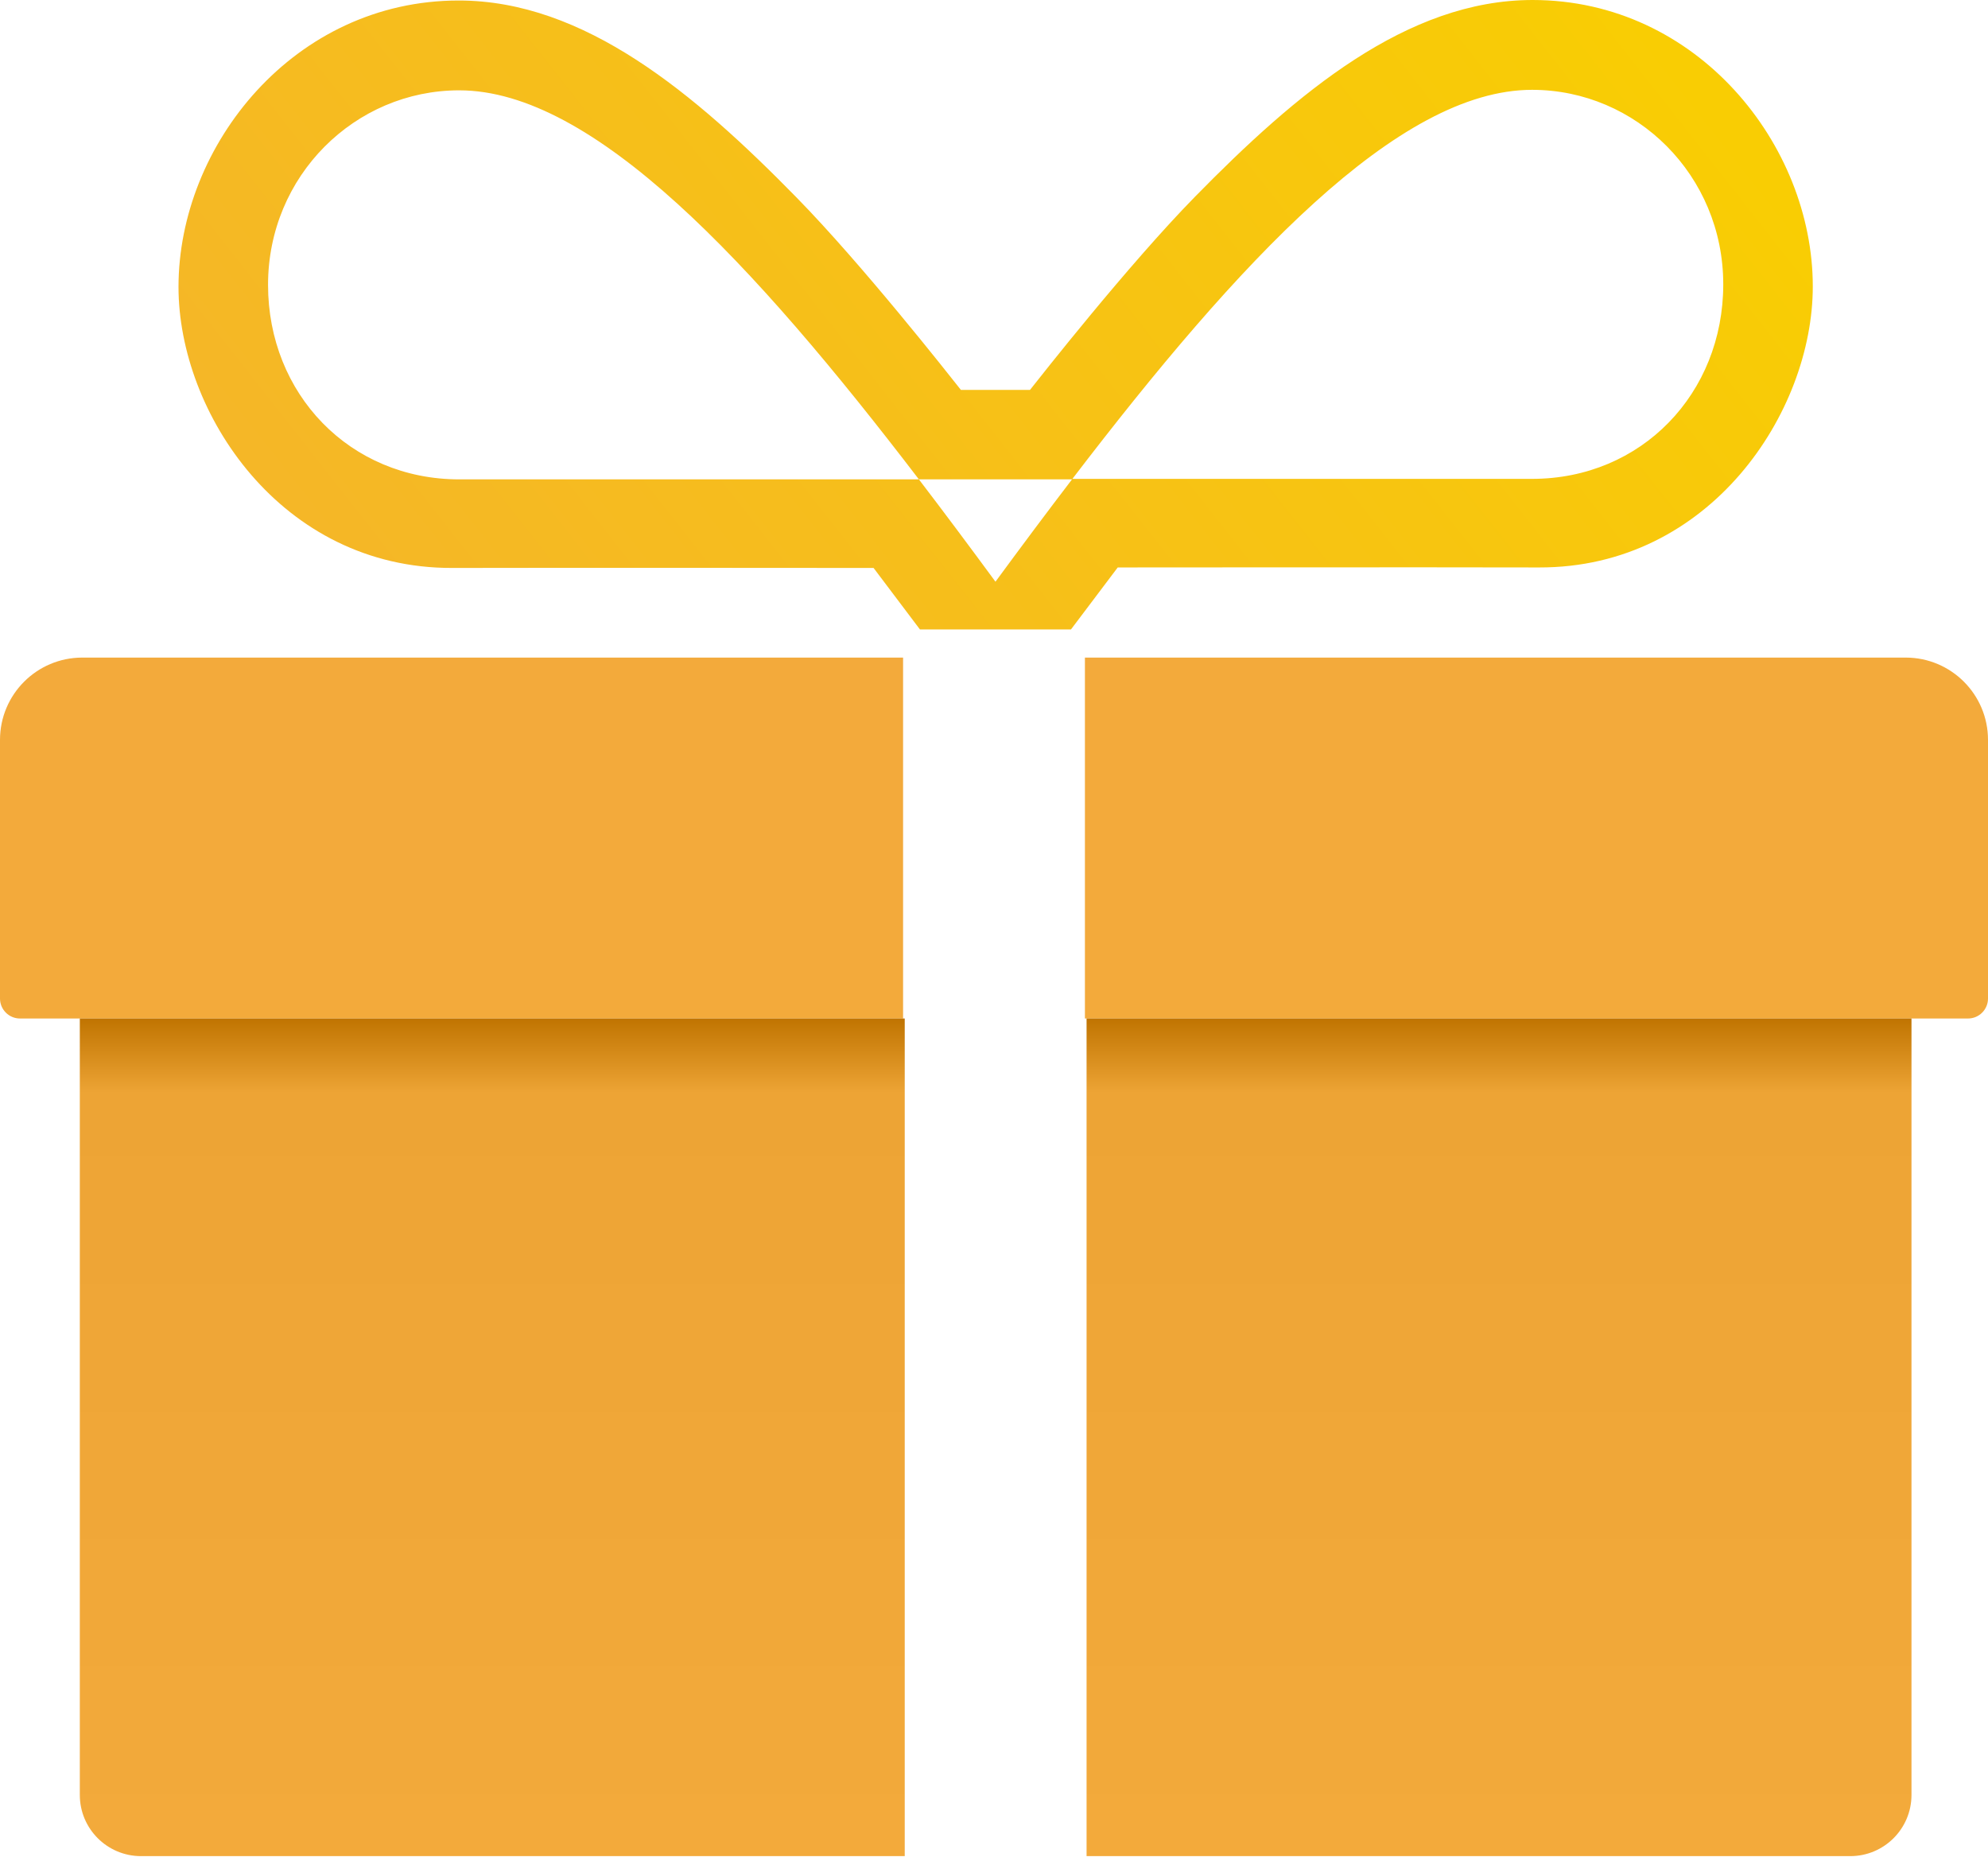
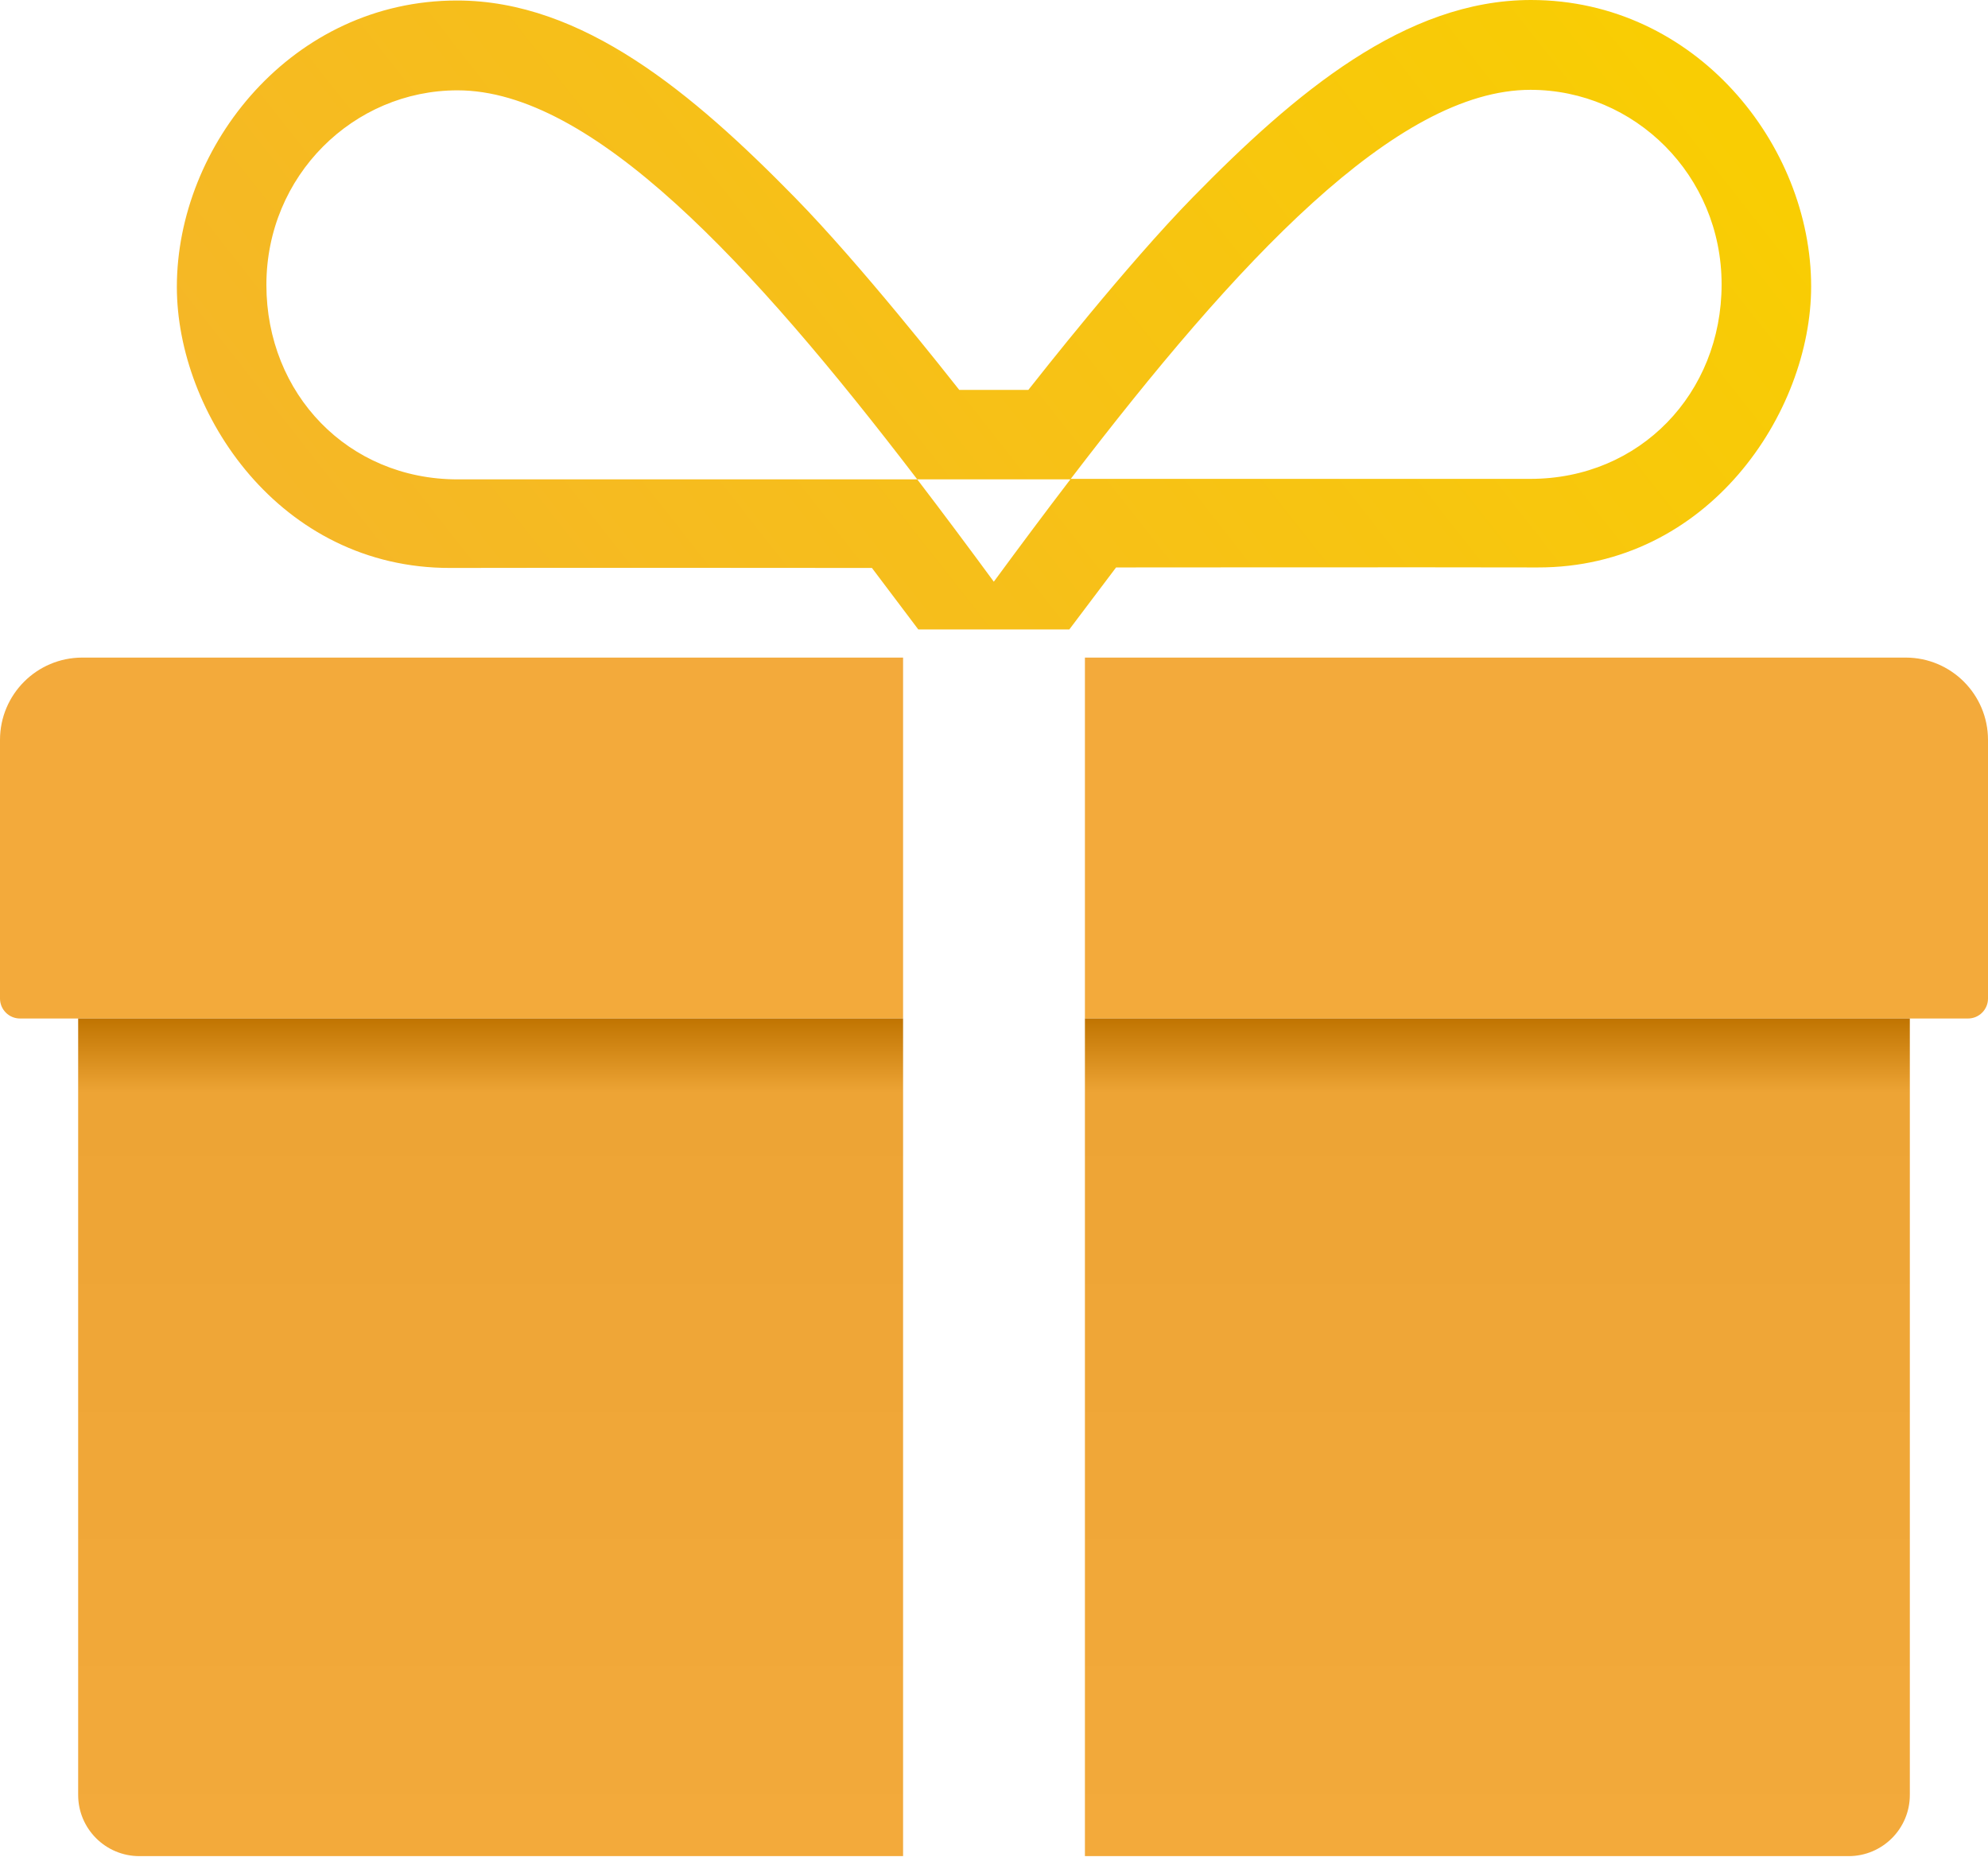
<svg xmlns="http://www.w3.org/2000/svg" width="100%" height="100%" viewBox="0 0 1010 943" version="1.1" xml:space="preserve" style="fill-rule:evenodd;clip-rule:evenodd;stroke-linejoin:round;stroke-miterlimit:2;">
  <g>
    <path d="M458.81,334.046l-416.987,0c-23.098,0 -41.823,18.724 -41.823,41.822c0,42.918 0,106.782 0,131.369c0,5.607 4.546,10.153 10.154,10.153c67.497,0 448.656,0 448.656,0l0,-183.344Z" style="fill:#f3aa3b;" />
-     <path d="M459.649,517.39l-419.099,0l0,394.417c0,17.17 13.918,31.088 31.088,31.088l388.011,0l0,-425.505Z" style="fill:url(#_Linear1);" />
+     <path d="M458.81,517.39l-419.099,0l0,394.417c0,17.17 13.919,31.088 31.088,31.088l388.011,0l0,-425.505Z" style="fill:url(#_Linear1);" />
    <path d="M551.19,334.046l416.987,0c23.098,0 41.823,18.724 41.823,41.822c0,42.918 0,106.782 0,131.369c0,5.607 -4.546,10.153 -10.154,10.153c-67.497,0 -448.656,0 -448.656,0l0,-183.344Z" style="fill:#f3aa3b;" />
    <g>
-       <path d="M552.028,517.39l419.099,0l0,394.417c0,17.17 -13.919,31.088 -31.088,31.088l-388.011,0l0,-425.505Z" style="fill:url(#_Linear2);" />
+       <path d="M551.19,517.39l419.099,0l0,394.417c0,17.17 -13.919,31.088 -31.088,31.088l-388.011,0l0,-425.505Z" style="fill:url(#_Linear2);" />
    </g>
-     <path d="M467.371,319.746l-23.553,-31.231c0,0 -164.249,-0.145 -214.065,0c-86.899,0.252 -139.064,-78.825 -139.064,-142.752c0,-71.953 58.69,-145.508 142.355,-145.508c63.851,0 119.839,47.179 171.657,100.083c33.499,34.201 77.223,89.833 83.489,97.732l35.095,0c5.457,-6.867 49.805,-63.391 83.691,-97.987c51.818,-52.903 107.806,-100.083 171.657,-100.083c83.665,0 142.355,73.555 142.355,145.508c0,63.927 -52.165,143.004 -139.064,142.752c-49.816,-0.144 -214.065,0 -214.065,0l-23.746,31.486l-76.742,0Zm-0.528,-76.231c12.9,16.867 25.878,34.272 38.902,51.988c13.021,-17.714 25.997,-35.12 38.894,-51.988l-77.796,0c-84.396,-110.352 -165.394,-197.628 -233.545,-197.628c-52.927,0 -97.118,43.395 -97.118,98.814c0,55.419 41.518,98.813 97.118,98.814l233.545,0Zm77.949,-0.254l0.005,0.048l0.037,-0.048l233.545,0c55.599,-0.001 97.118,-43.395 97.118,-98.814c0,-55.42 -44.191,-98.815 -97.118,-98.815c-68.151,0 -149.149,87.275 -233.545,197.629l-0.042,0Z" style="fill:url(#_Linear3);" />
+     <path d="M466.533,319.746l-23.553,-31.231c0,0 -164.25,-0.145 -214.065,0c-86.899,0.252 -139.065,-78.825 -139.065,-142.752c0,-71.953 58.691,-145.508 142.355,-145.508c63.851,0 119.84,47.179 171.657,100.083c33.5,34.201 77.224,89.833 83.49,97.732l35.094,0c5.457,-6.867 49.805,-63.391 83.692,-97.987c51.817,-52.903 107.806,-100.083 171.657,-100.083c83.664,0 142.355,73.555 142.355,145.508c0,63.927 -52.166,143.004 -139.065,142.752c-49.815,-0.144 -214.065,0 -214.065,0l-23.745,31.486l-76.742,0Zm-0.528,-76.231c12.899,16.867 25.878,34.272 38.901,51.988c13.021,-17.714 25.998,-35.12 38.895,-51.988l-77.796,0c-84.396,-110.352 -165.394,-197.628 -233.546,-197.628c-52.926,0 -97.118,43.395 -97.118,98.814c0,55.419 41.519,98.813 97.118,98.814l233.546,0Zm77.948,-0.254l0.006,0.048l0.036,-0.048l233.546,0c55.599,-0.001 97.118,-43.395 97.118,-98.814c0,-55.42 -44.192,-98.815 -97.118,-98.815c-68.151,0 -149.149,87.275 -233.546,197.629l-0.042,0Z" style="fill:url(#_Linear3);" />
  </g>
  <defs>
-     <linearGradient id="_Linear1" x1="0" y1="0" x2="1" y2="0" gradientUnits="userSpaceOnUse" gradientTransform="matrix(2.60547e-14,-425.505,425.505,2.60547e-14,250.099,942.895)">
+     <linearGradient id="_Linear1" x1="0" y1="0" x2="1" y2="0" gradientUnits="userSpaceOnUse" gradientTransform="matrix(2.60547e-14,-425.505,425.505,2.60547e-14,249.261,942.895)">
      <stop offset="0" style="stop-color:#f3aa3b;stop-opacity:1" />
      <stop offset="0.91" style="stop-color:#eda435;stop-opacity:1" />
      <stop offset="1" style="stop-color:#bf7300;stop-opacity:1" />
    </linearGradient>
-     <linearGradient id="_Linear2" x1="0" y1="0" x2="1" y2="0" gradientUnits="userSpaceOnUse" gradientTransform="matrix(2.60547e-14,-425.505,425.505,2.60547e-14,250.099,942.895)">
+     <linearGradient id="_Linear2" x1="0" y1="0" x2="1" y2="0" gradientUnits="userSpaceOnUse" gradientTransform="matrix(2.60547e-14,-425.505,425.505,2.60547e-14,249.261,942.895)">
      <stop offset="0" style="stop-color:#f3aa3b;stop-opacity:1" />
      <stop offset="0.91" style="stop-color:#eda435;stop-opacity:1" />
      <stop offset="1" style="stop-color:#bf7300;stop-opacity:1" />
    </linearGradient>
-     <linearGradient id="_Linear3" x1="0" y1="0" x2="1" y2="0" gradientUnits="userSpaceOnUse" gradientTransform="matrix(-1193.98,898.835,-898.835,-1193.98,1065.64,215.962)">
+     <linearGradient id="_Linear3" x1="0" y1="0" x2="1" y2="0" gradientUnits="userSpaceOnUse" gradientTransform="matrix(-1193.98,898.835,-898.835,-1193.98,1064.81,215.962)">
      <stop offset="0" style="stop-color:#f9cf00;stop-opacity:1" />
      <stop offset="1" style="stop-color:#f19f4d;stop-opacity:1" />
    </linearGradient>
  </defs>
</svg>
